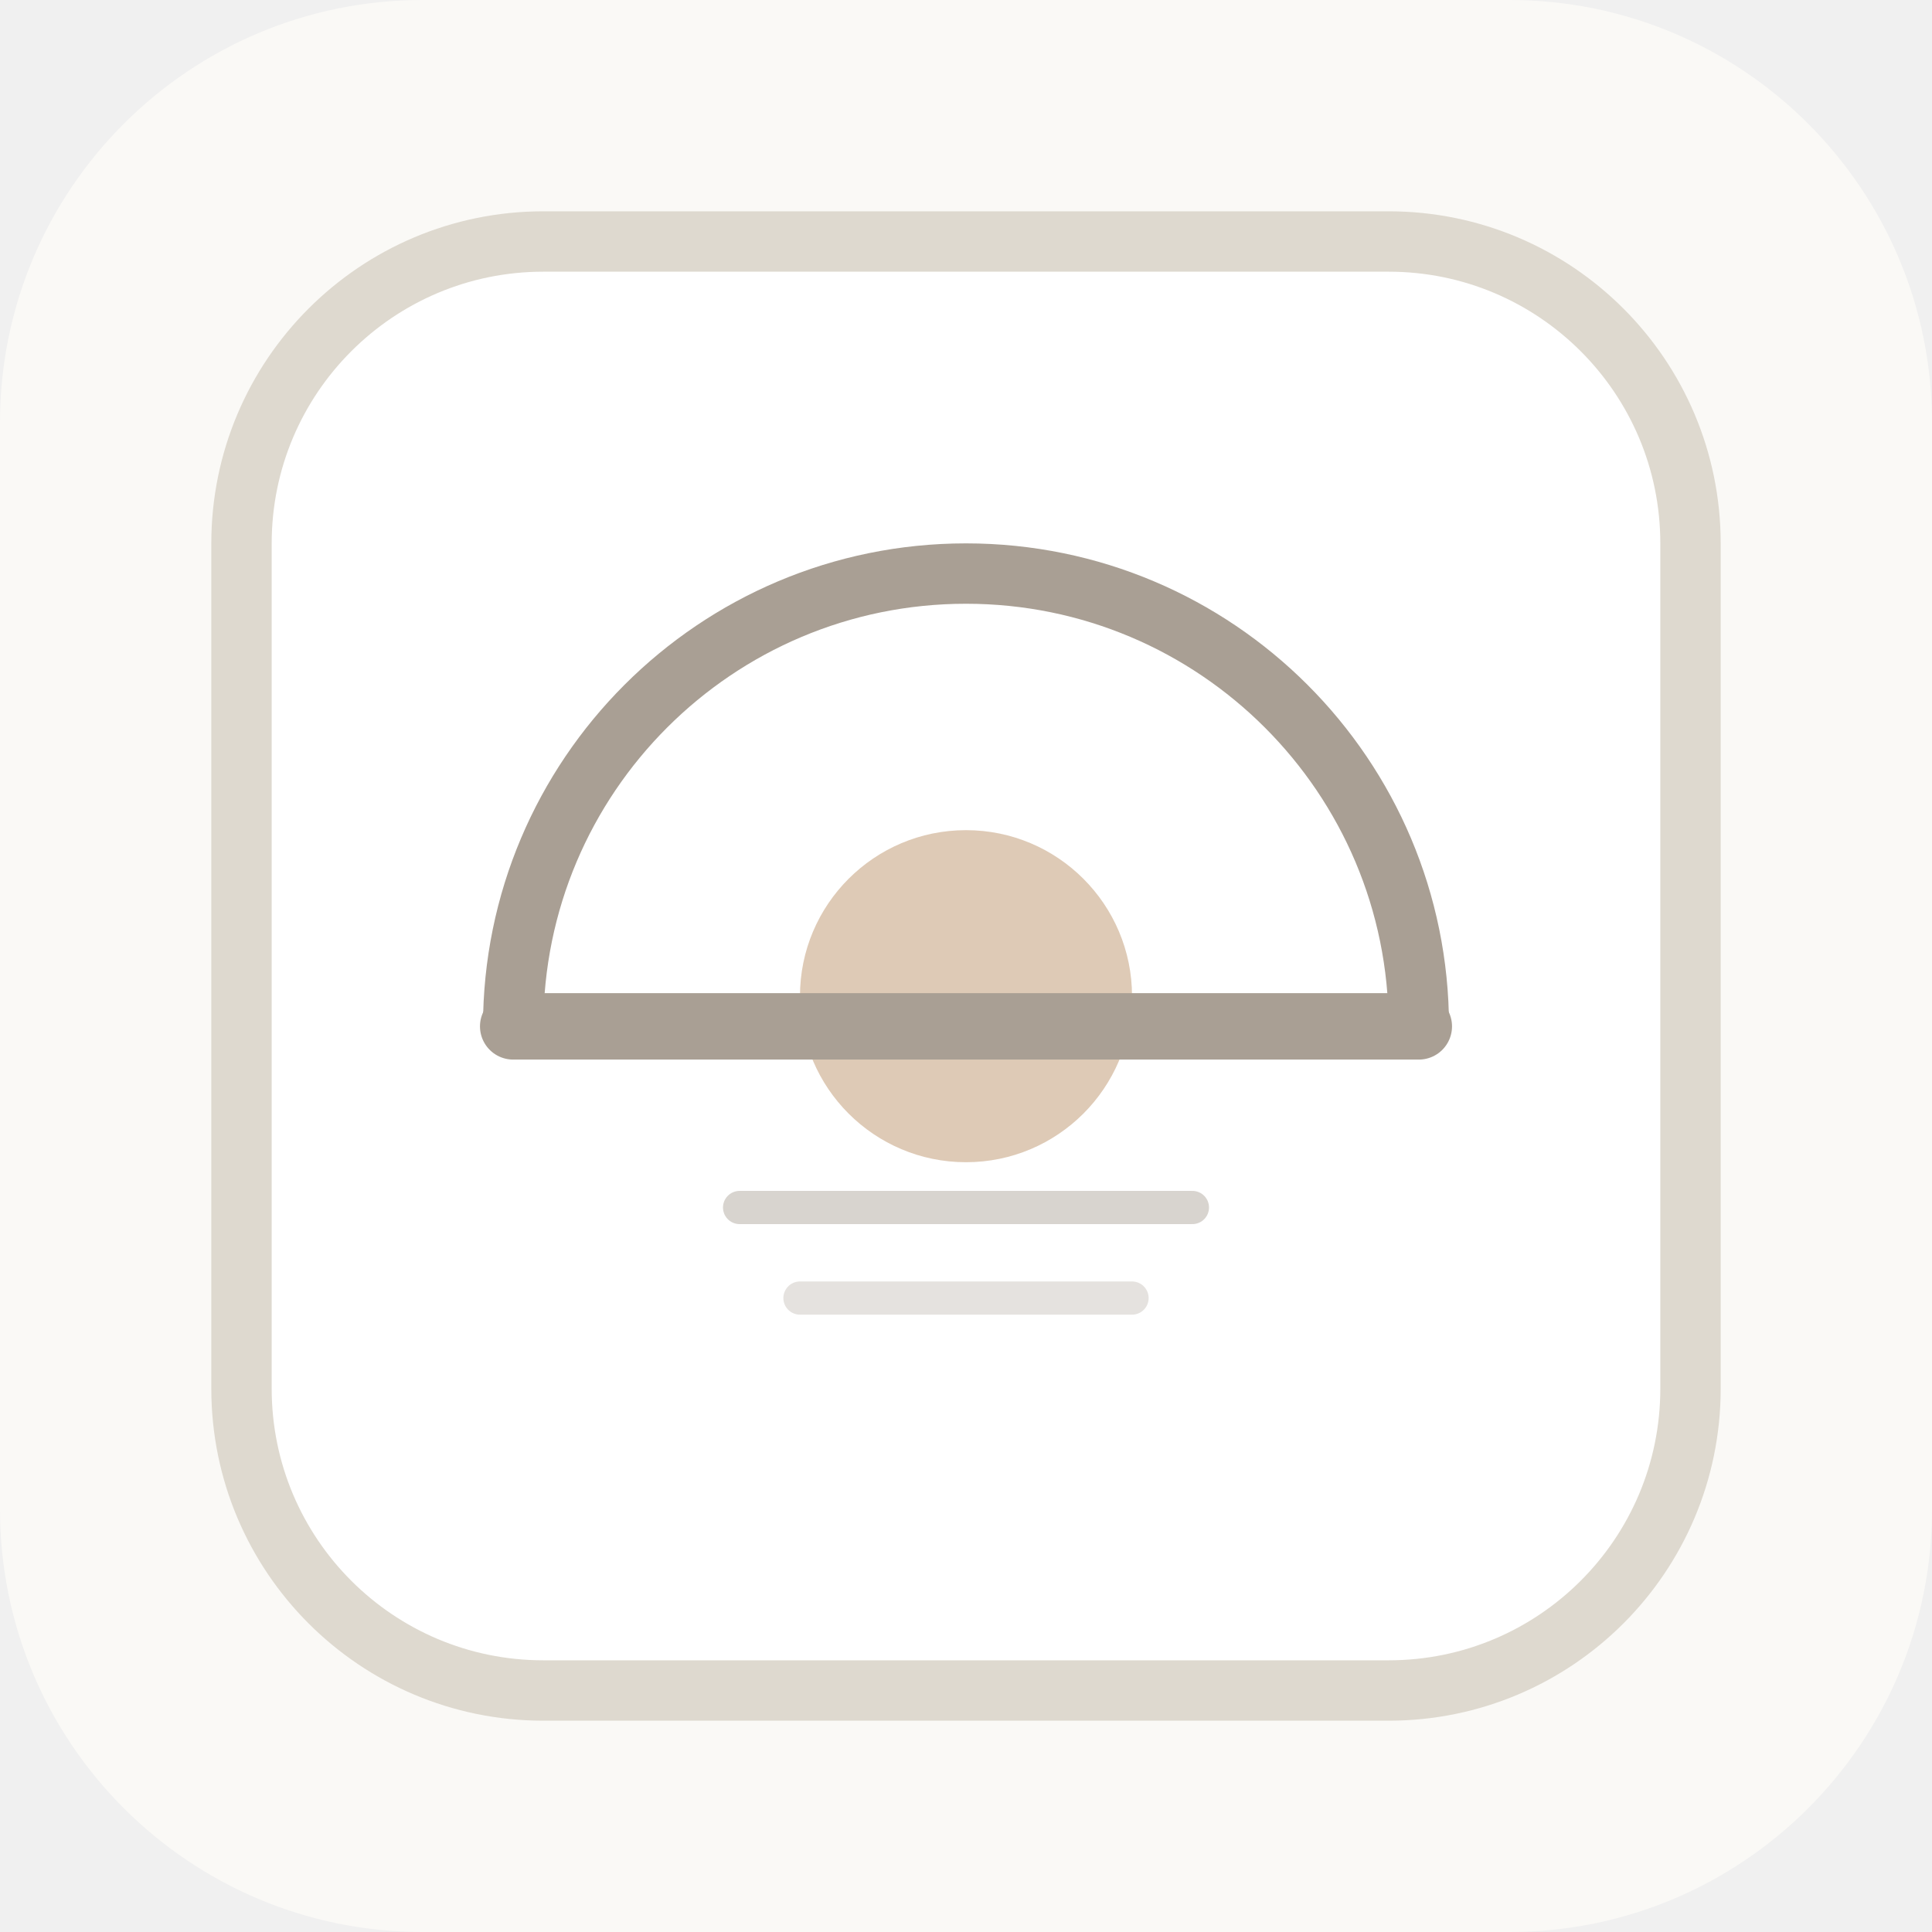
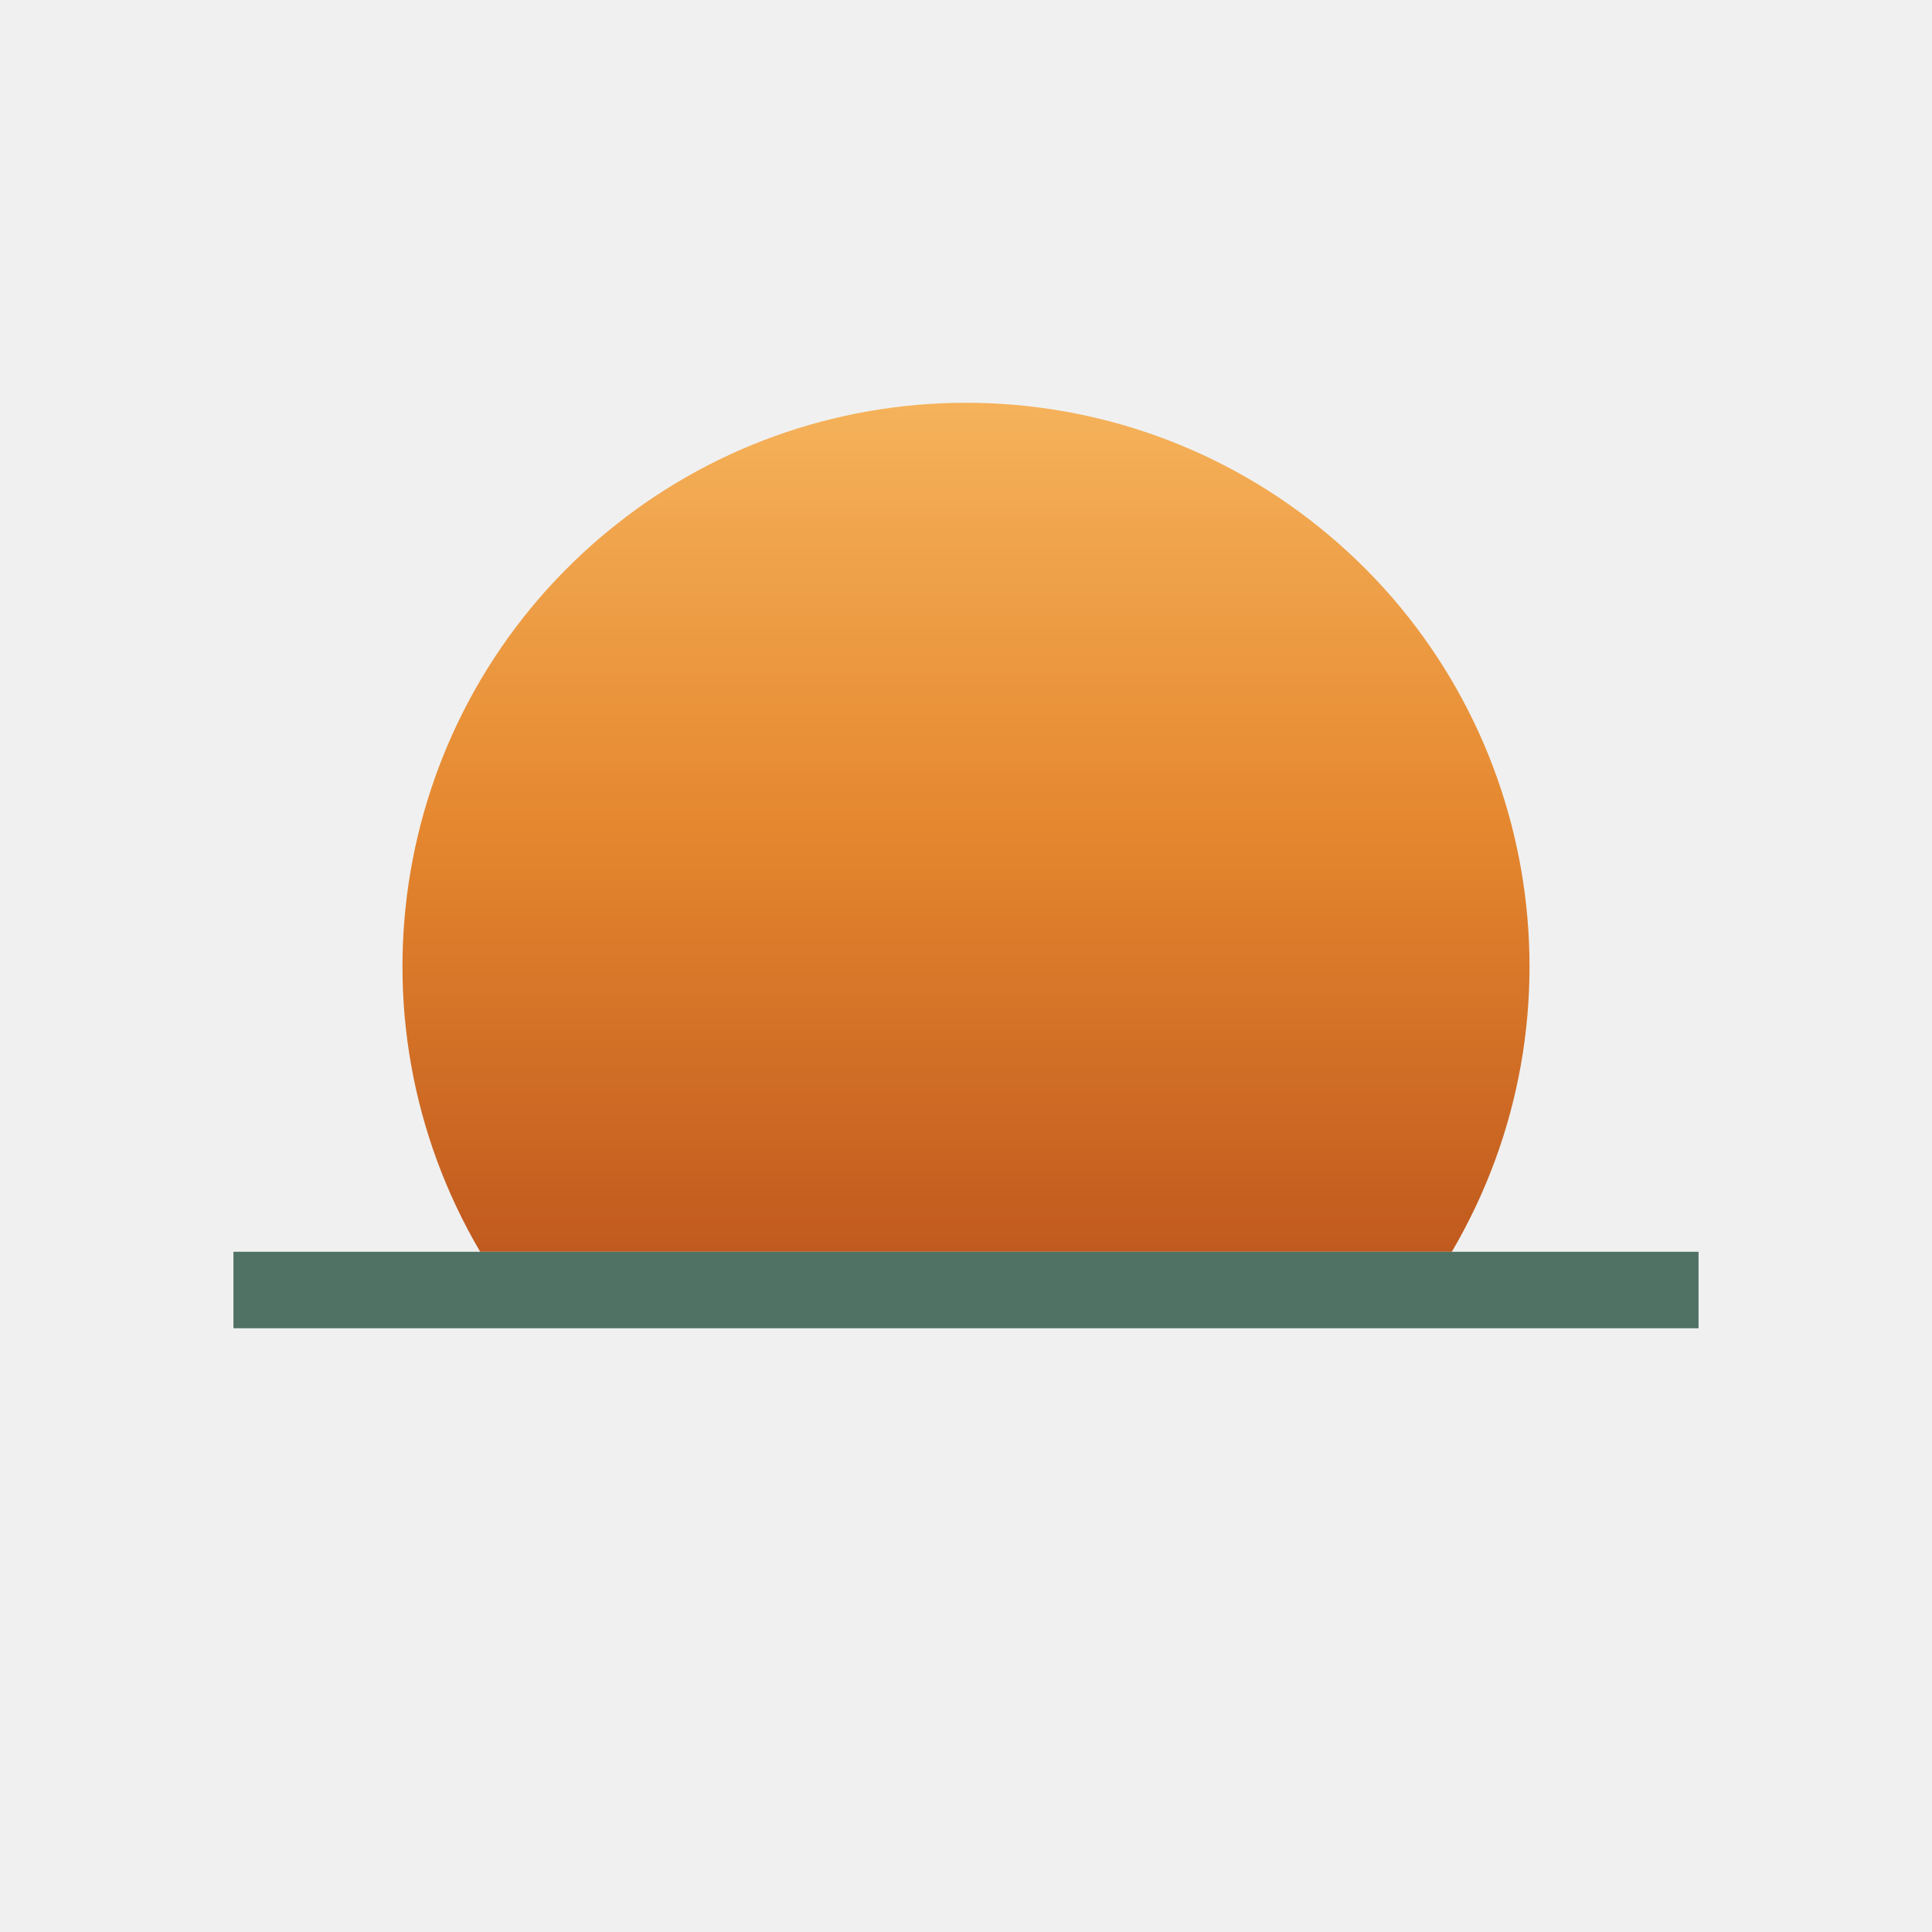
- <svg xmlns="http://www.w3.org/2000/svg" viewBox="0 0 64 64" role="img">
-   <rect width="64" height="64" rx="14" fill="#faf9f6" />
-   <rect x="8" y="8" width="48" height="48" rx="10" fill="#ffffff" stroke="#ded9cf" stroke-width="2" />
-   <g stroke="#a99f94" stroke-linecap="round" fill="none">
-     <line x1="24.5" y1="40" x2="39.5" y2="40" stroke-width="1.1" opacity="0.45" />
-     <line x1="26.5" y1="43" x2="37.5" y2="43" stroke-width="1.1" opacity="0.3" />
-   </g>
-   <circle cx="32" cy="33" r="5.5" fill="#decab6" />
-   <path d="M17,34 A15,15 0 0 1 47,34" stroke="#a99f94" stroke-width="2" fill="none" stroke-linecap="round" />
-   <line x1="17" y1="34" x2="47" y2="34" stroke="#a99f94" stroke-width="2.2" stroke-linecap="round" />
+ <svg xmlns="http://www.w3.org/2000/svg" viewBox="0 0 48 48">
+   <defs>
+     <linearGradient id="sun" x1="0" y1="0" x2="0" y2="1">
+       <stop offset="0" stop-color="#f5b25a" />
+       <stop offset="0.5" stop-color="#e5872f" />
+       <stop offset="1" stop-color="#c15a1e" />
+     </linearGradient>
+   </defs>
+   <path d="M11.93 31.1A14 14 0 1 1 36.07 31.1Z" fill="url(#sun)" />
+   <rect x="5.8" y="31.1" width="36.4" height="1.9" fill="#4f7264" />
</svg>
